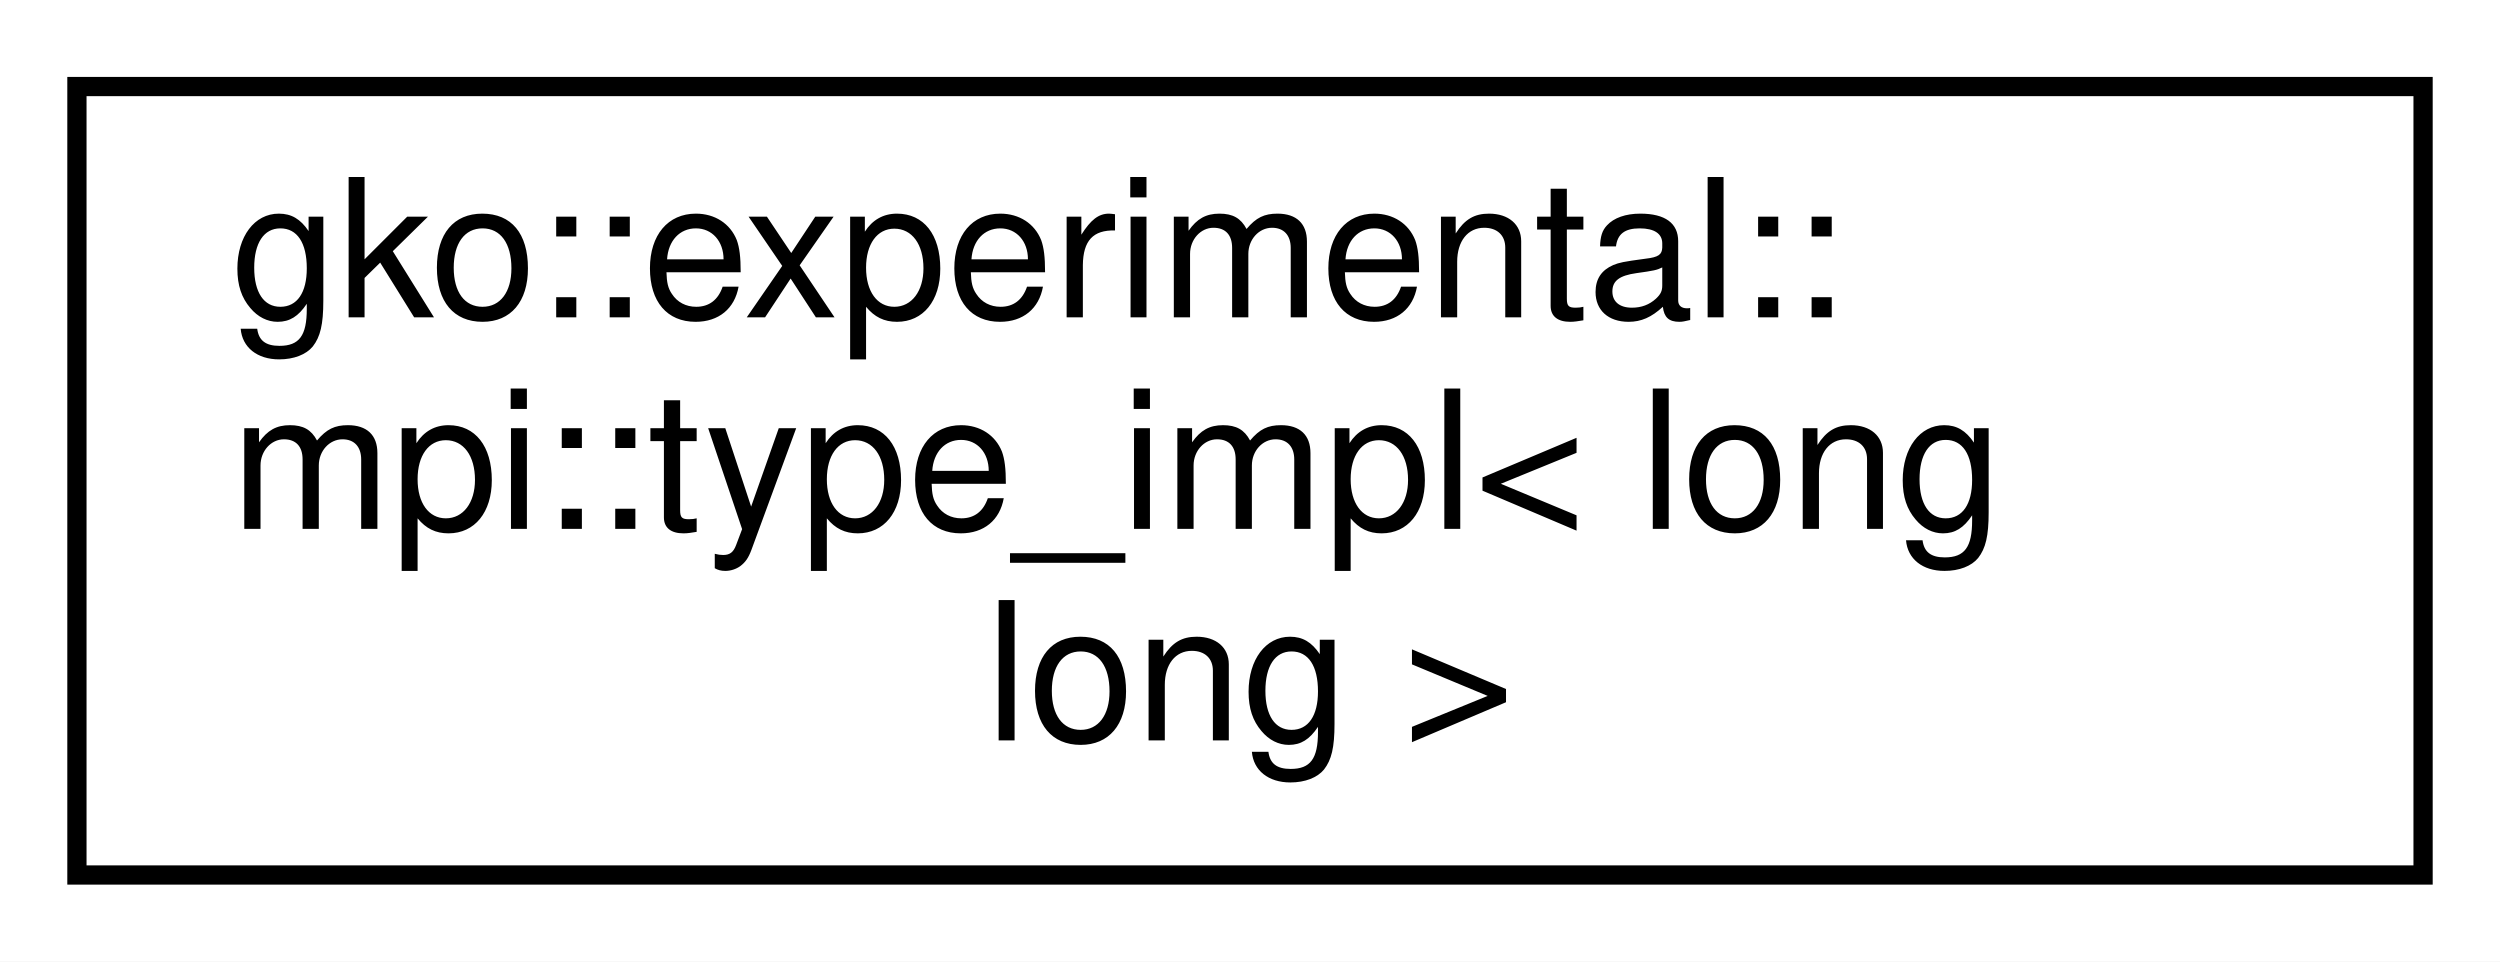
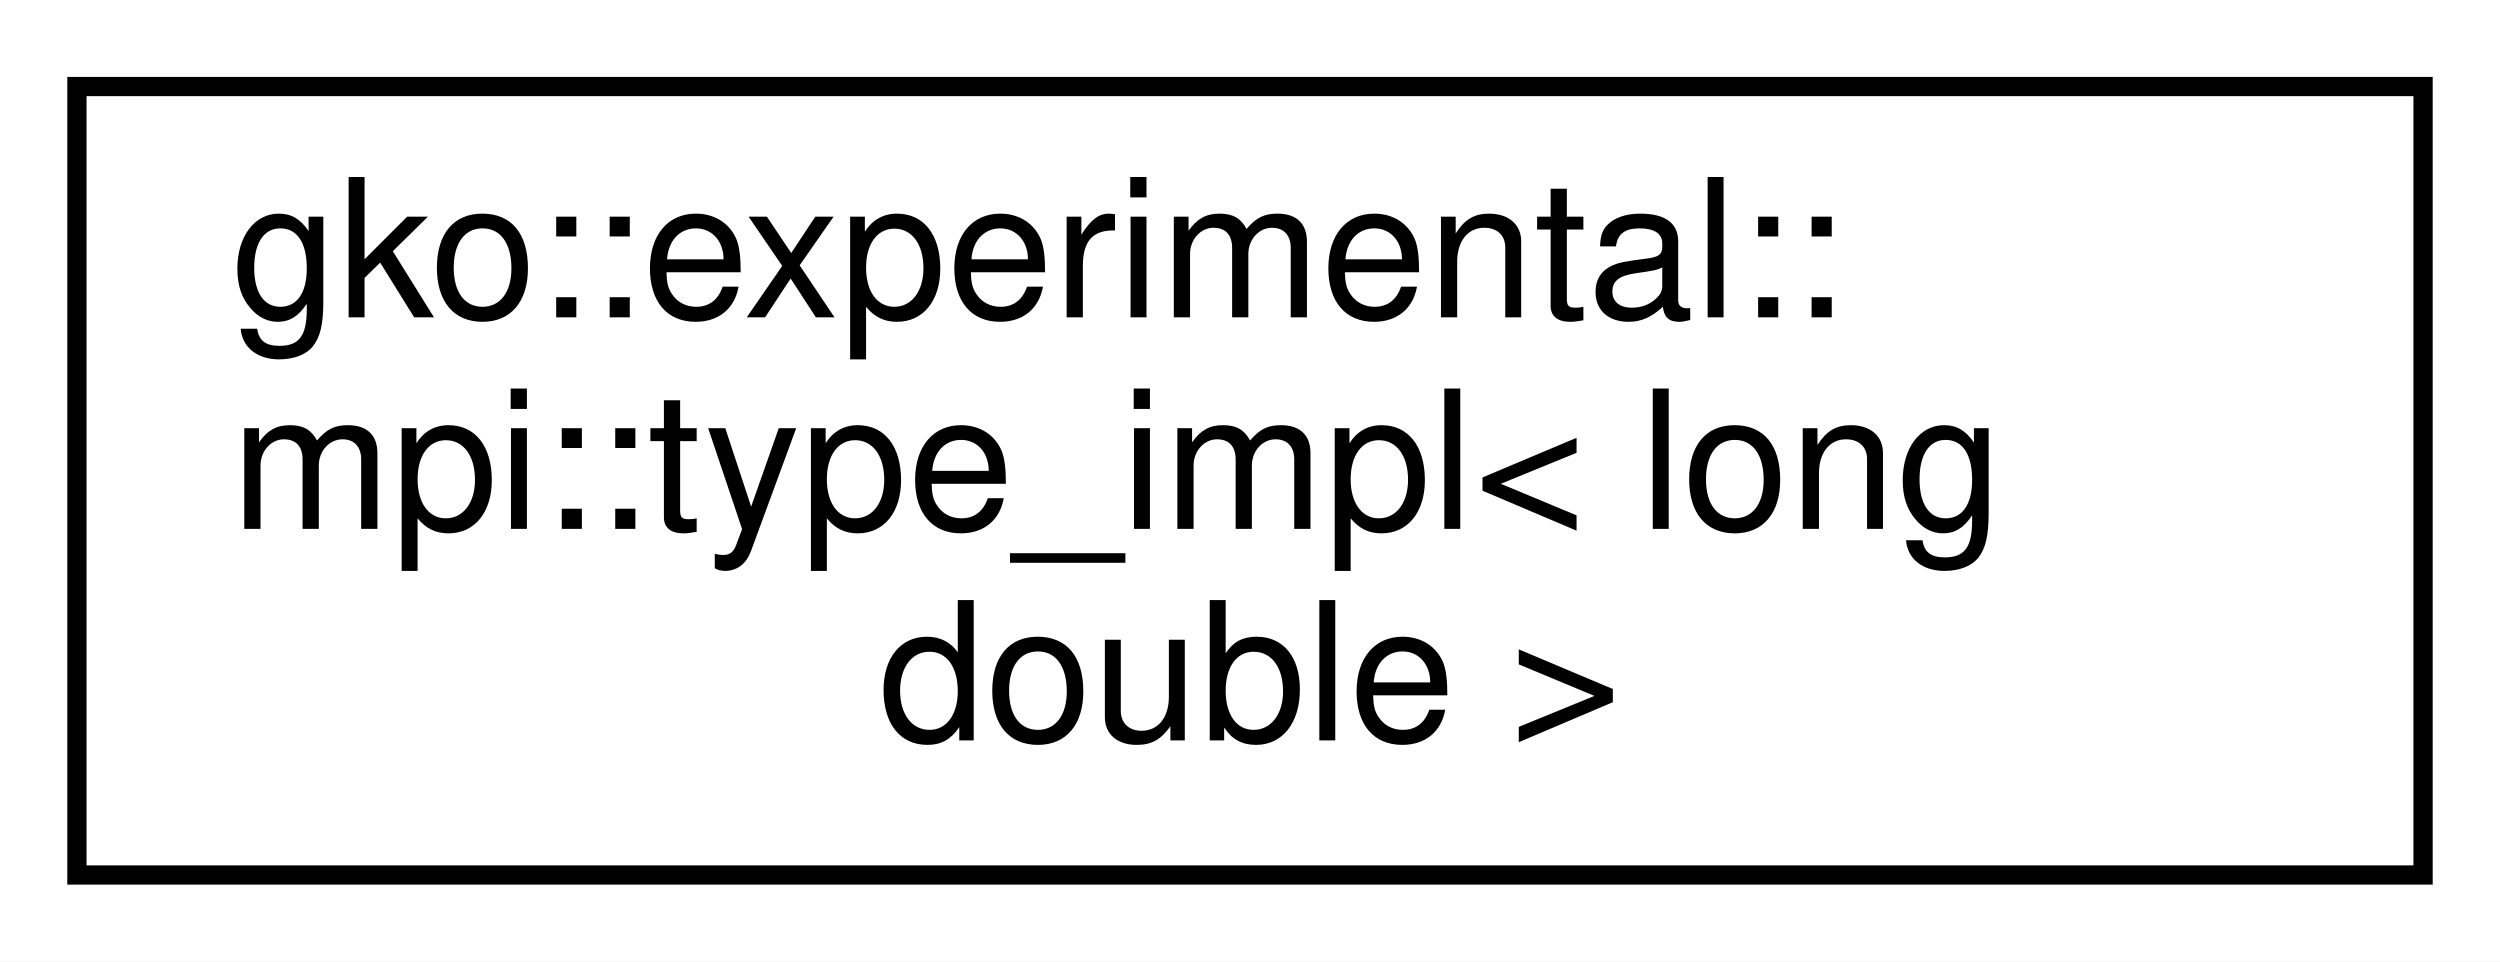
<svg xmlns="http://www.w3.org/2000/svg" xmlns:xlink="http://www.w3.org/1999/xlink" width="130pt" height="50pt" viewBox="0.00 0.00 130.00 50.00">
  <g id="graph0" class="graph" transform="scale(1 1) rotate(0) translate(4 46)">
    <polygon fill="#ffffff" stroke="transparent" points="-4,4 -4,-46 126,-46 126,4 -4,4" />
    <g id="node1" class="node">
      <g id="a_node1">
-         <a xlink:href="structgko_1_1experimental_1_1mpi_1_1type__impl_3_01long_01long_01_4.html" target="_top" xlink:title=" ">
+         <a xlink:href="structgko_1_1experimental_1_1mpi_1_1type__impl_3_01long_01double_01_4.html" target="_top" xlink:title=" ">
          <polygon fill="#ffffff" stroke="#000000" points="0,-.5 0,-41.5 122,-41.5 122,-.5 0,-.5" />
          <text text-anchor="start" x="8" y="-29.5" font-family="Helvetica,sans-Serif" font-size="10.00" fill="#000000">gko::experimental::</text>
          <text text-anchor="start" x="8" y="-18.5" font-family="Helvetica,sans-Serif" font-size="10.00" fill="#000000">mpi::type_impl&lt; long</text>
-           <text text-anchor="middle" x="61" y="-7.5" font-family="Helvetica,sans-Serif" font-size="10.00" fill="#000000"> long &gt;</text>
+           <text text-anchor="middle" x="61" y="-7.5" font-family="Helvetica,sans-Serif" font-size="10.00" fill="#000000"> double &gt;</text>
        </a>
      </g>
    </g>
  </g>
</svg>
